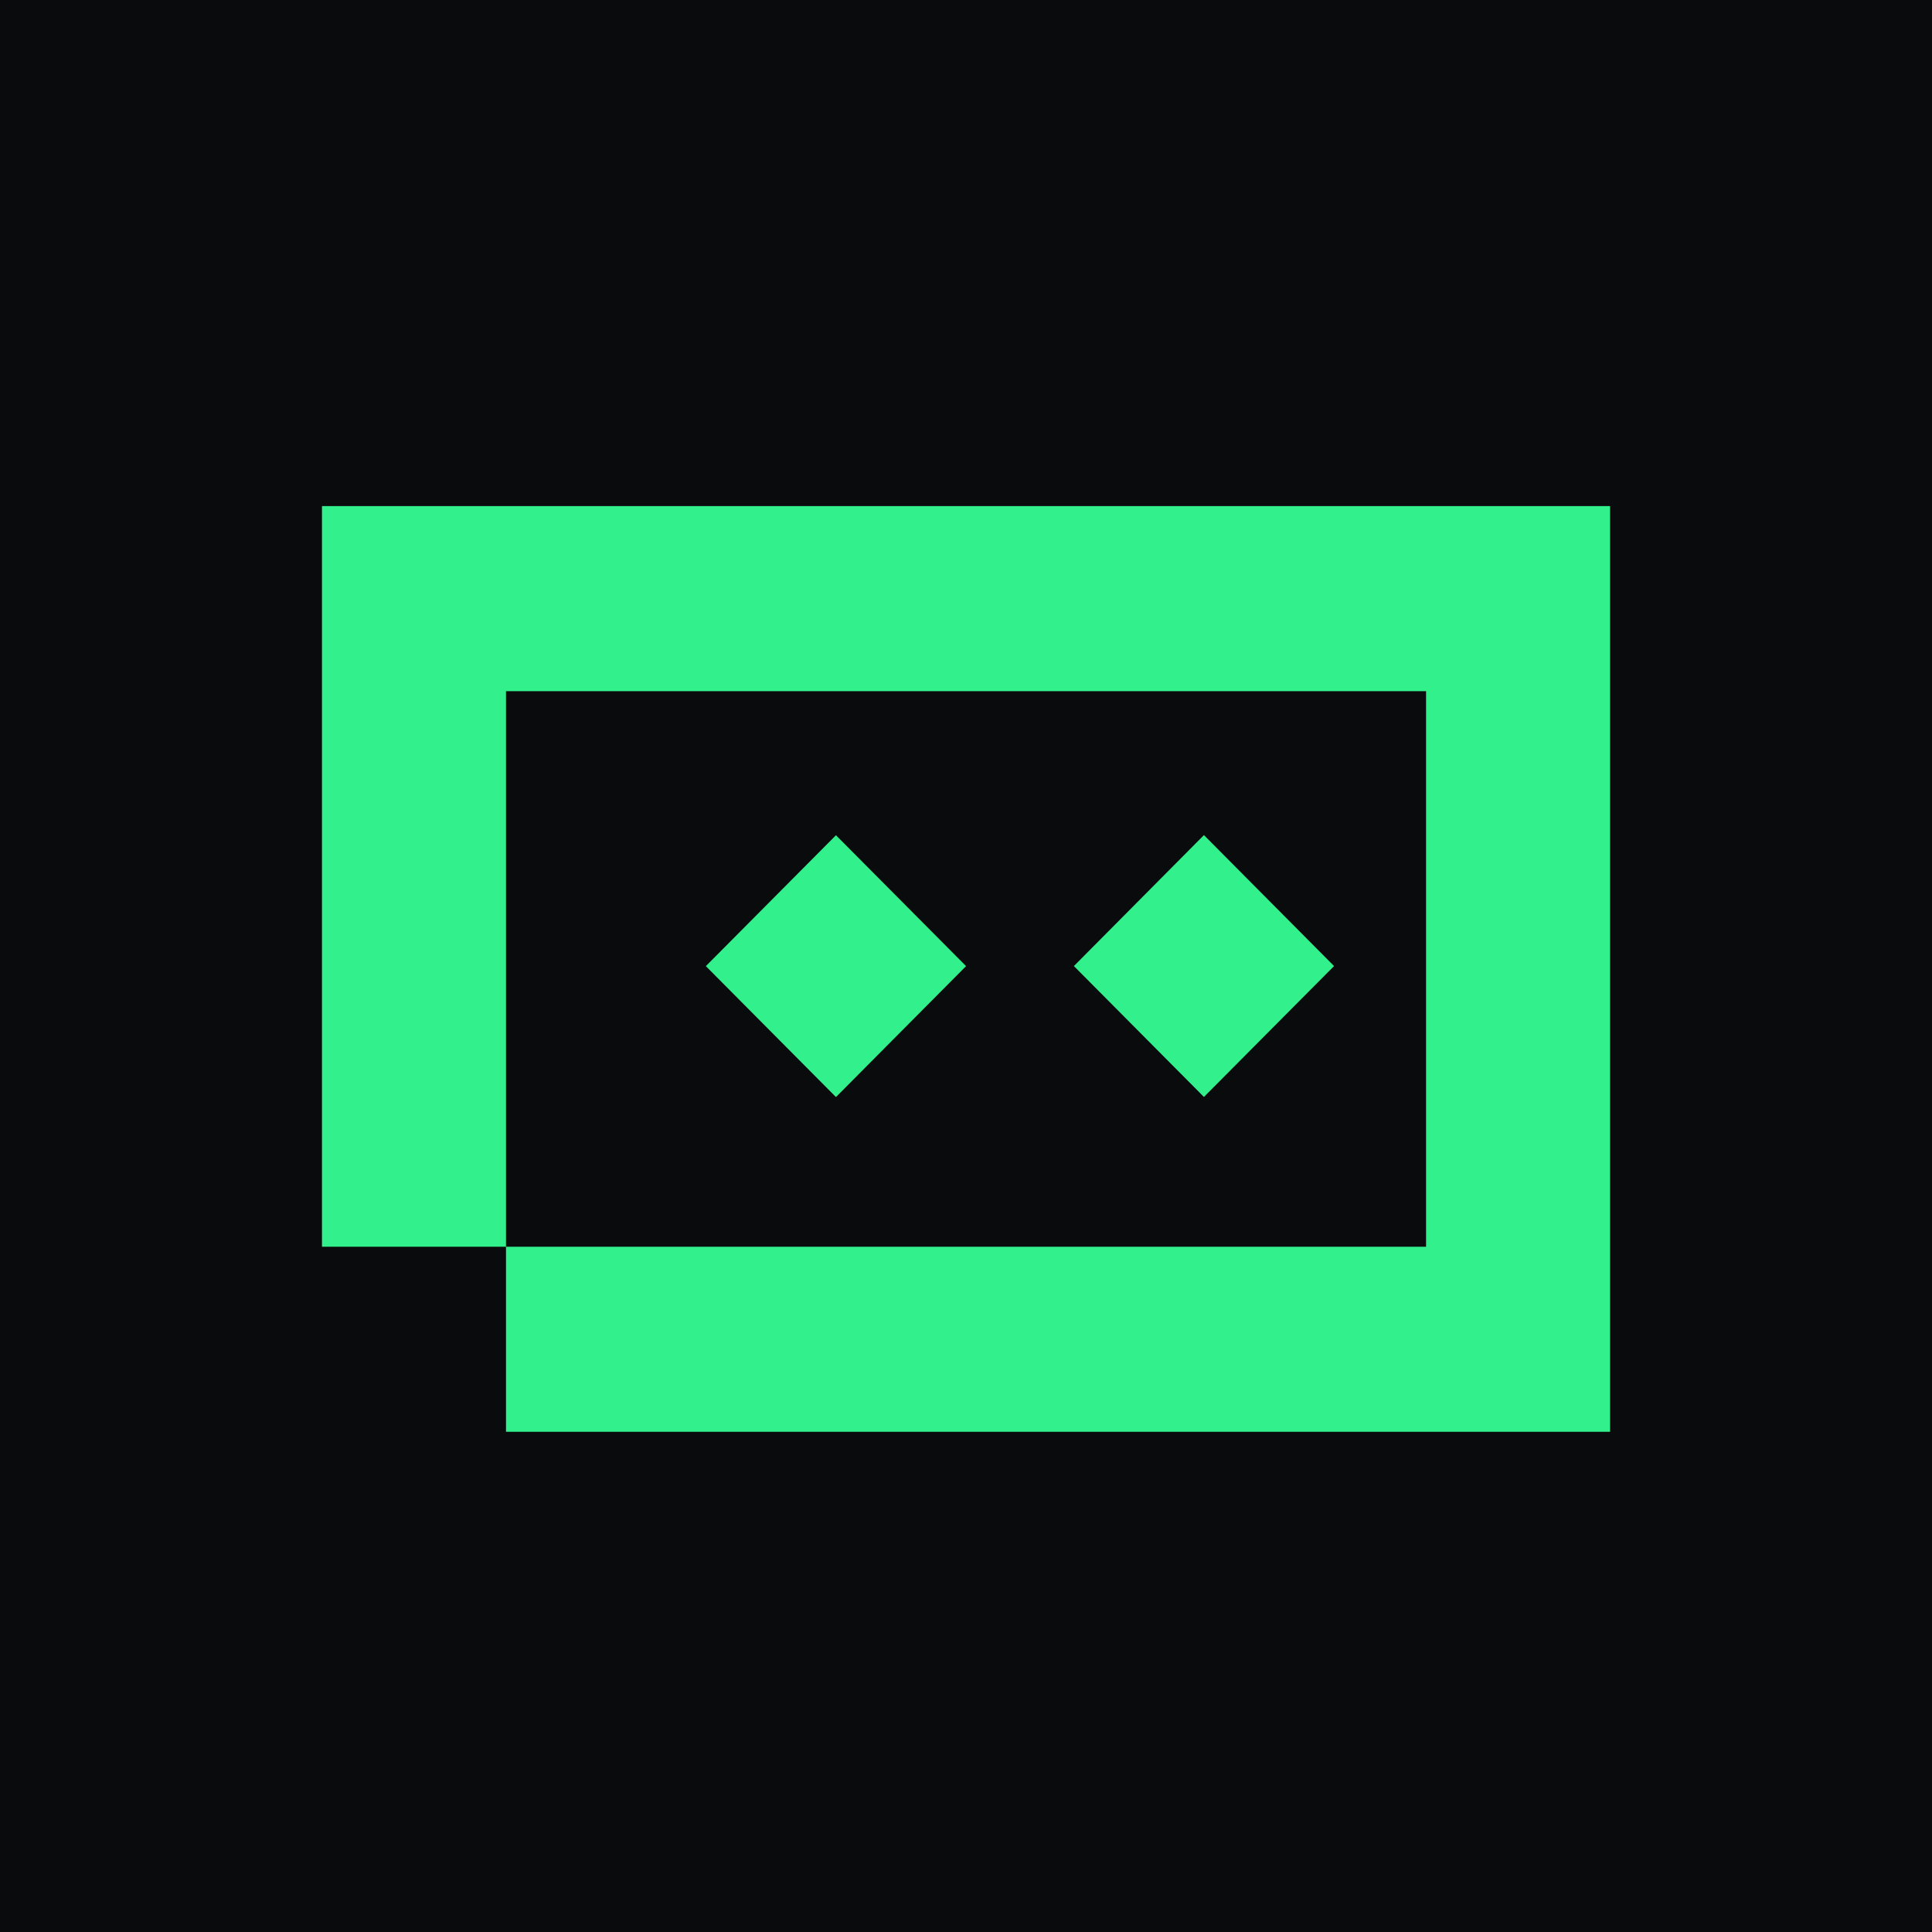
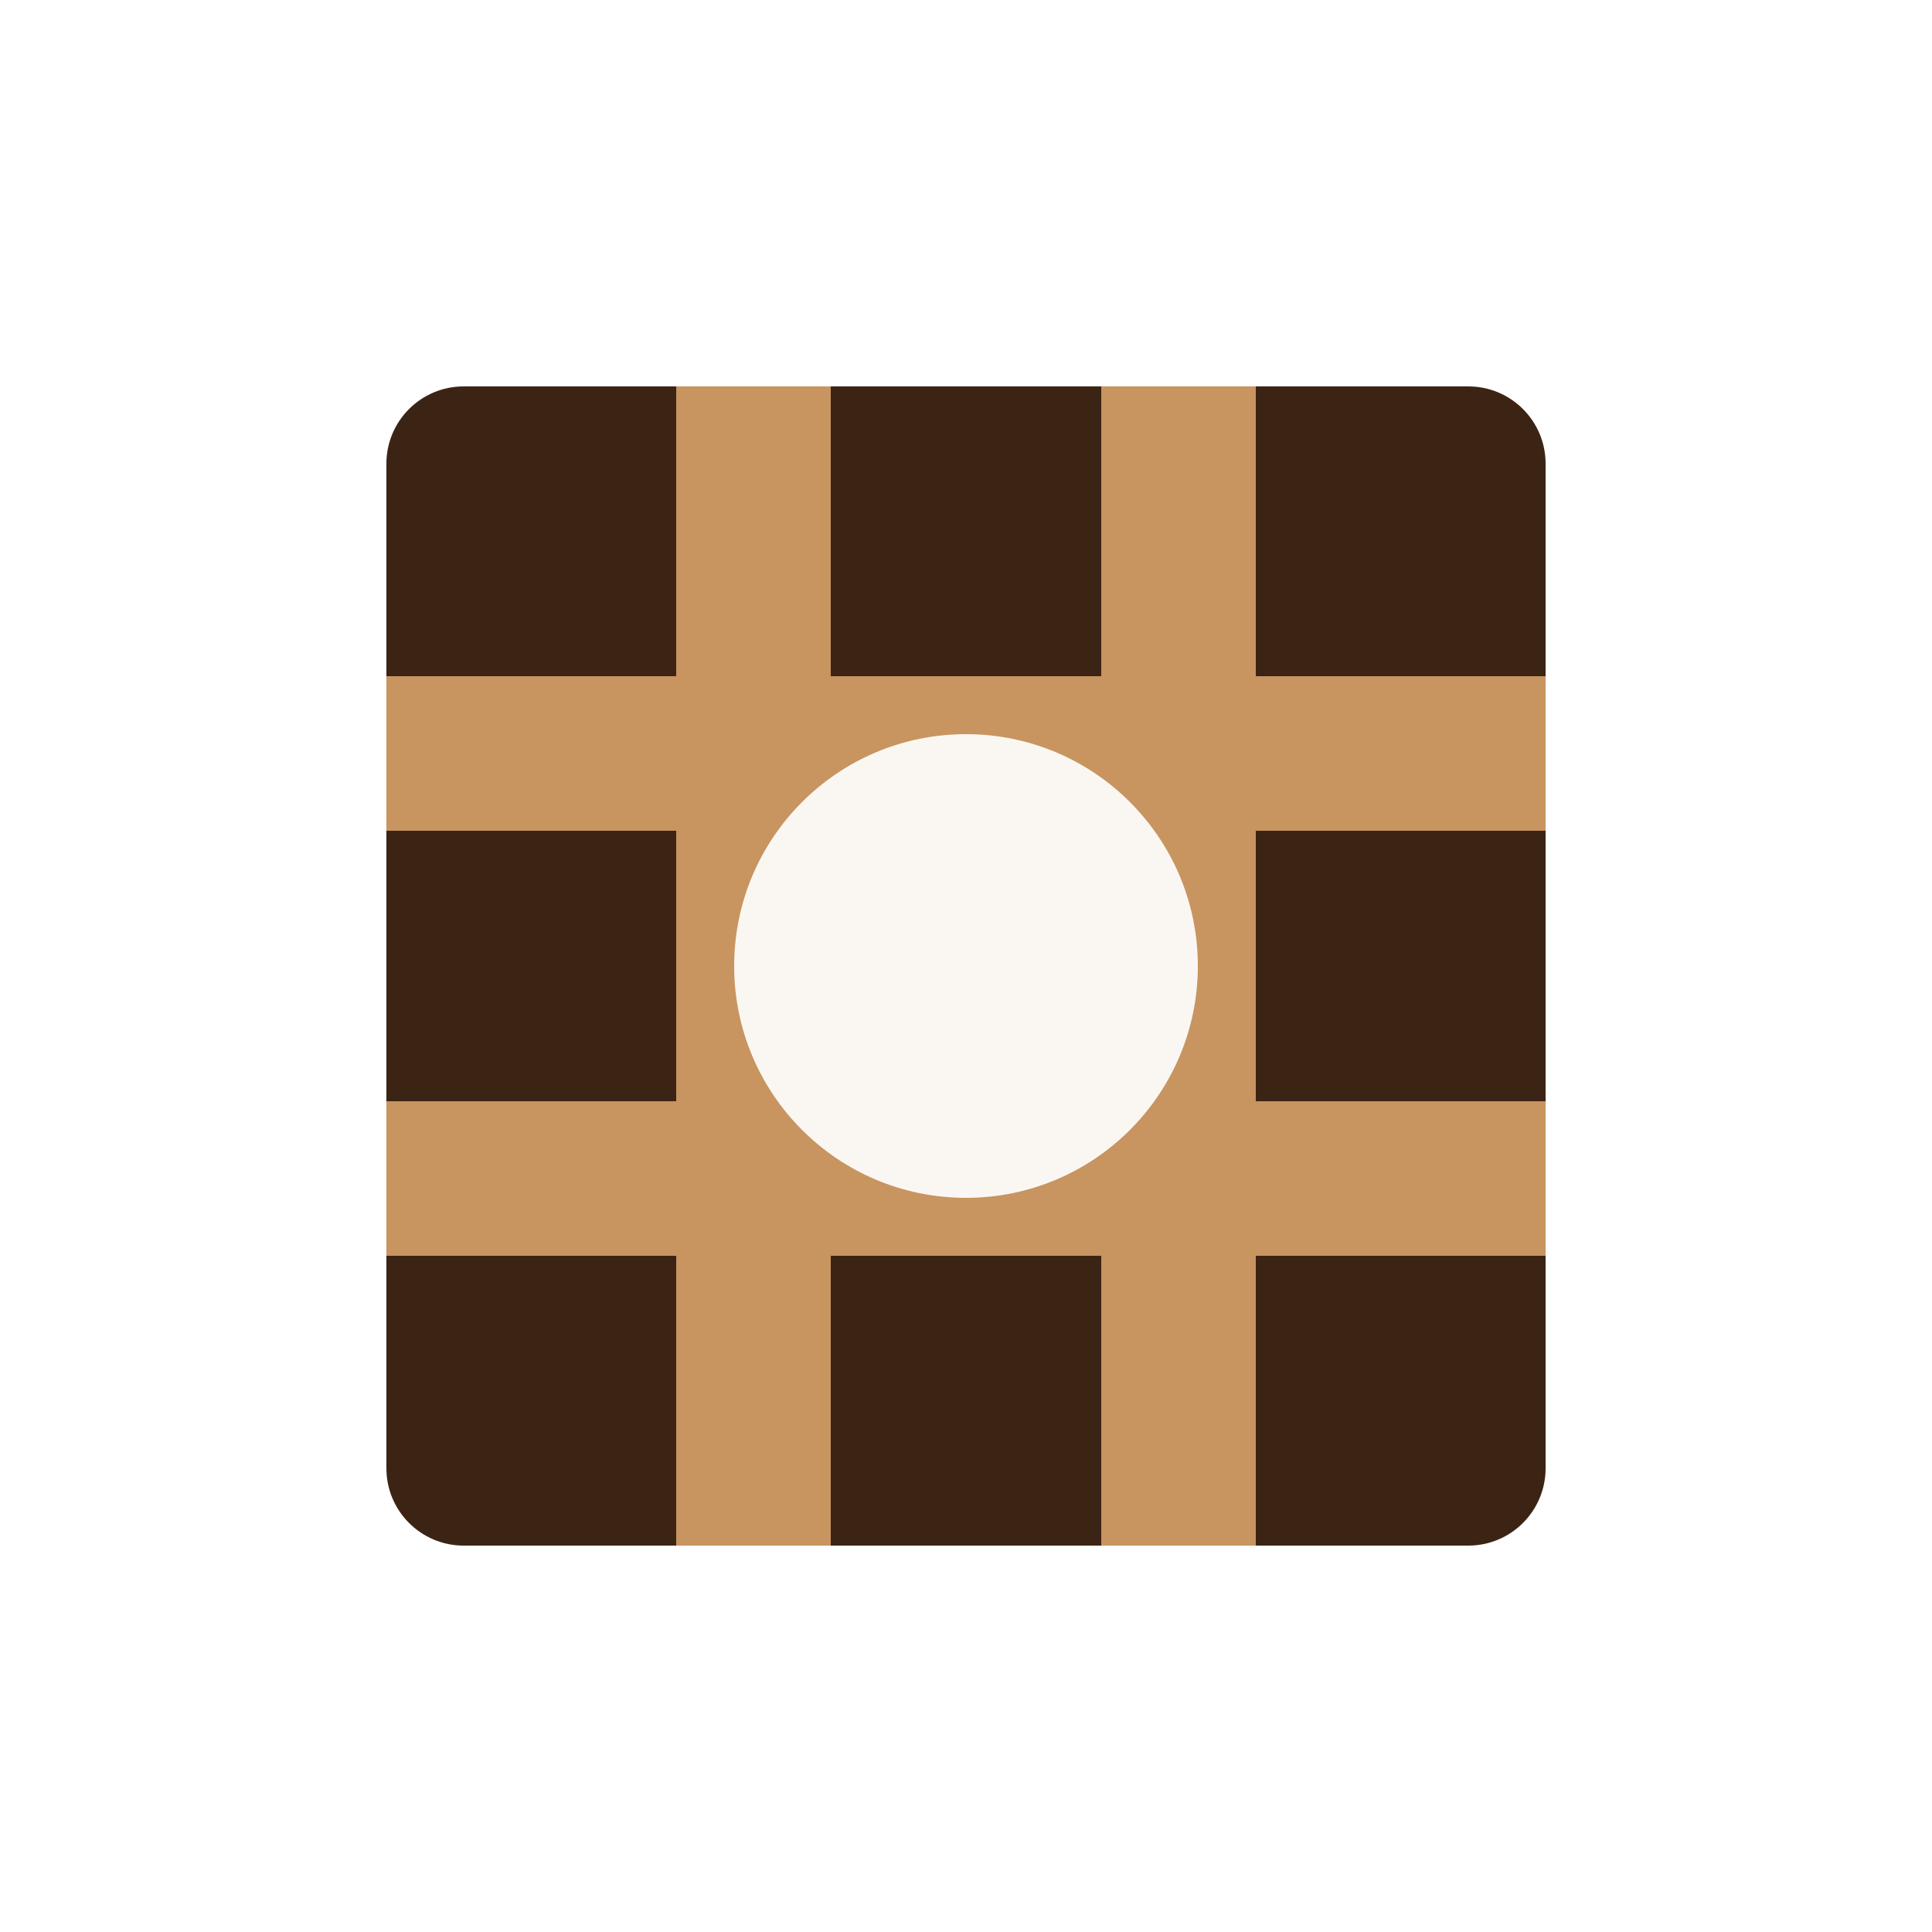
- <svg xmlns="http://www.w3.org/2000/svg" width="32" height="32" viewBox="0 0 32 32" fill="none">
-   <rect width="32" height="32" fill="#0A0B0D" />
-   <path d="M26.668 23.715H8.381V20.65H5.333V8.382H26.668V23.715ZM8.381 20.65H23.62V11.448H8.381V20.65ZM16.001 16.002L13.846 18.171L11.691 16.002L13.846 13.834L16.001 16.002ZM22.096 16.001L19.941 18.169L17.787 16.001L19.941 13.832L22.096 16.001Z" fill="#32F08C" />
+ <svg xmlns="http://www.w3.org/2000/svg" viewBox="0 0 100 100">
+   <rect x="20" y="20" width="60" height="60" rx="4" fill="#3C2415" />
+   <rect x="35" y="20" width="8" height="60" fill="#C89460" />
+   <rect x="57" y="20" width="8" height="60" fill="#C89460" />
+   <rect x="20" y="35" width="60" height="8" fill="#C89460" />
+   <rect x="20" y="57" width="60" height="8" fill="#C89460" />
+   <circle cx="50" cy="50" r="12" fill="#FAF7F2" />
</svg>
